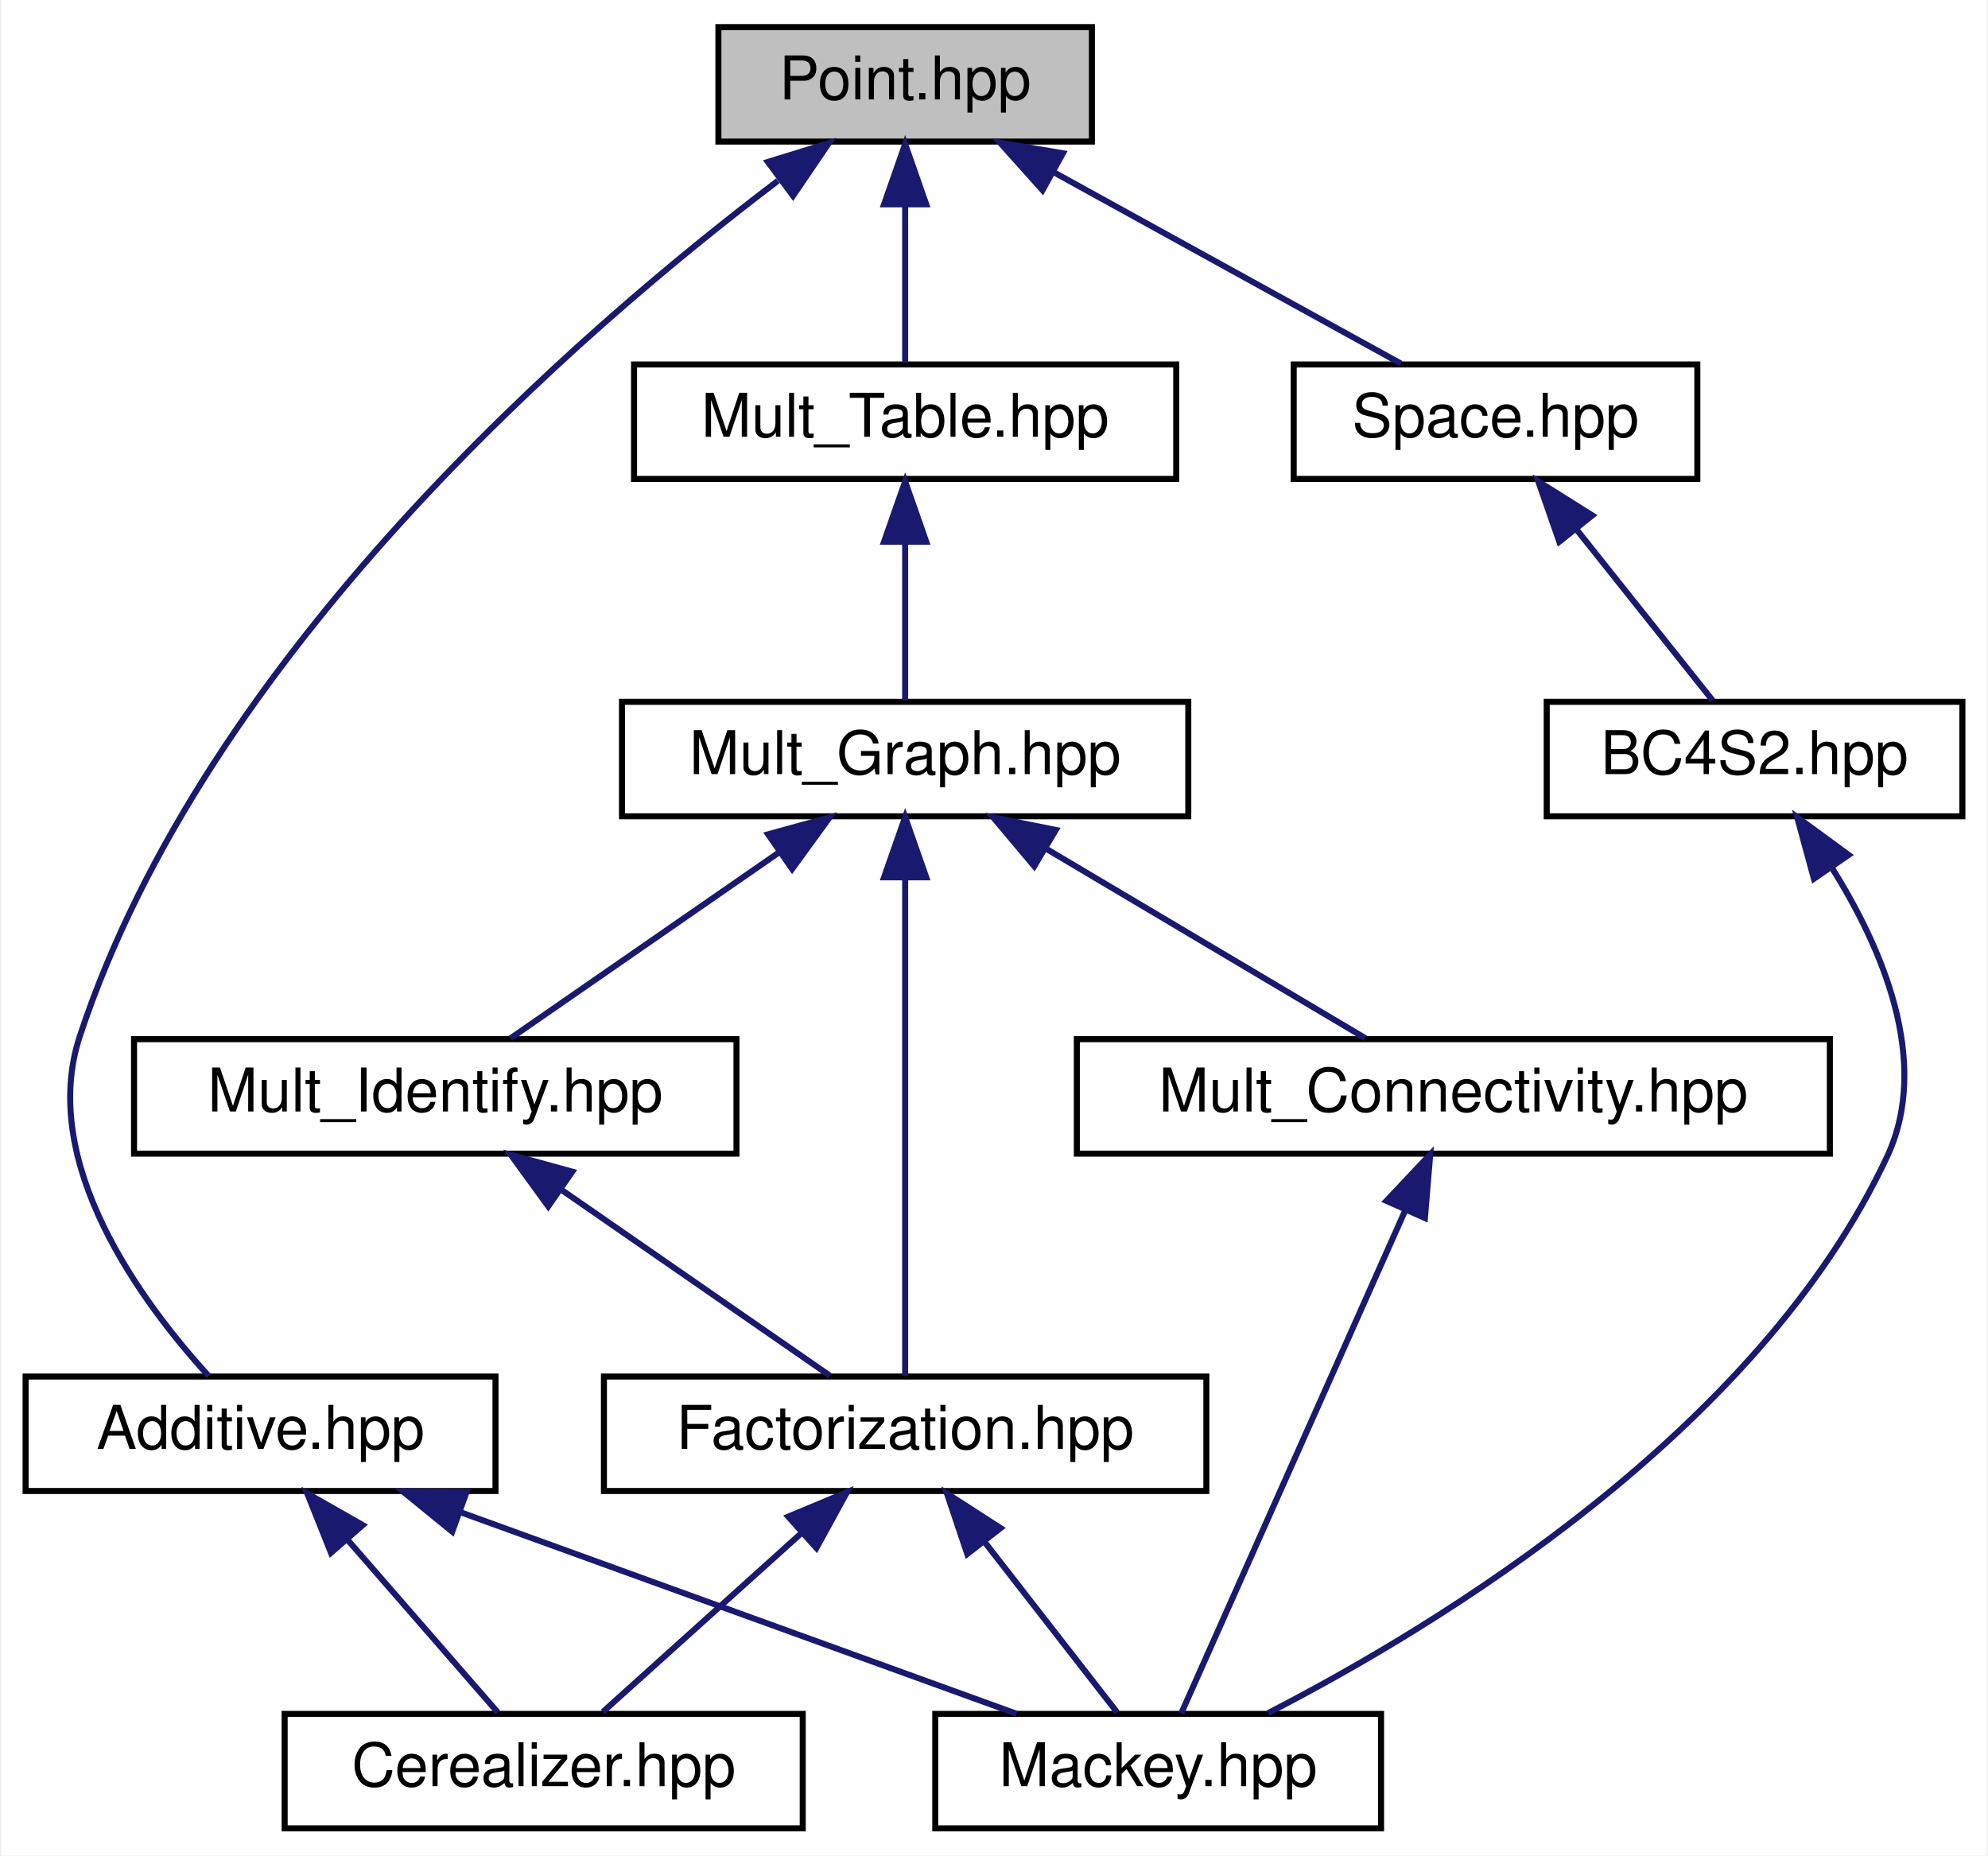
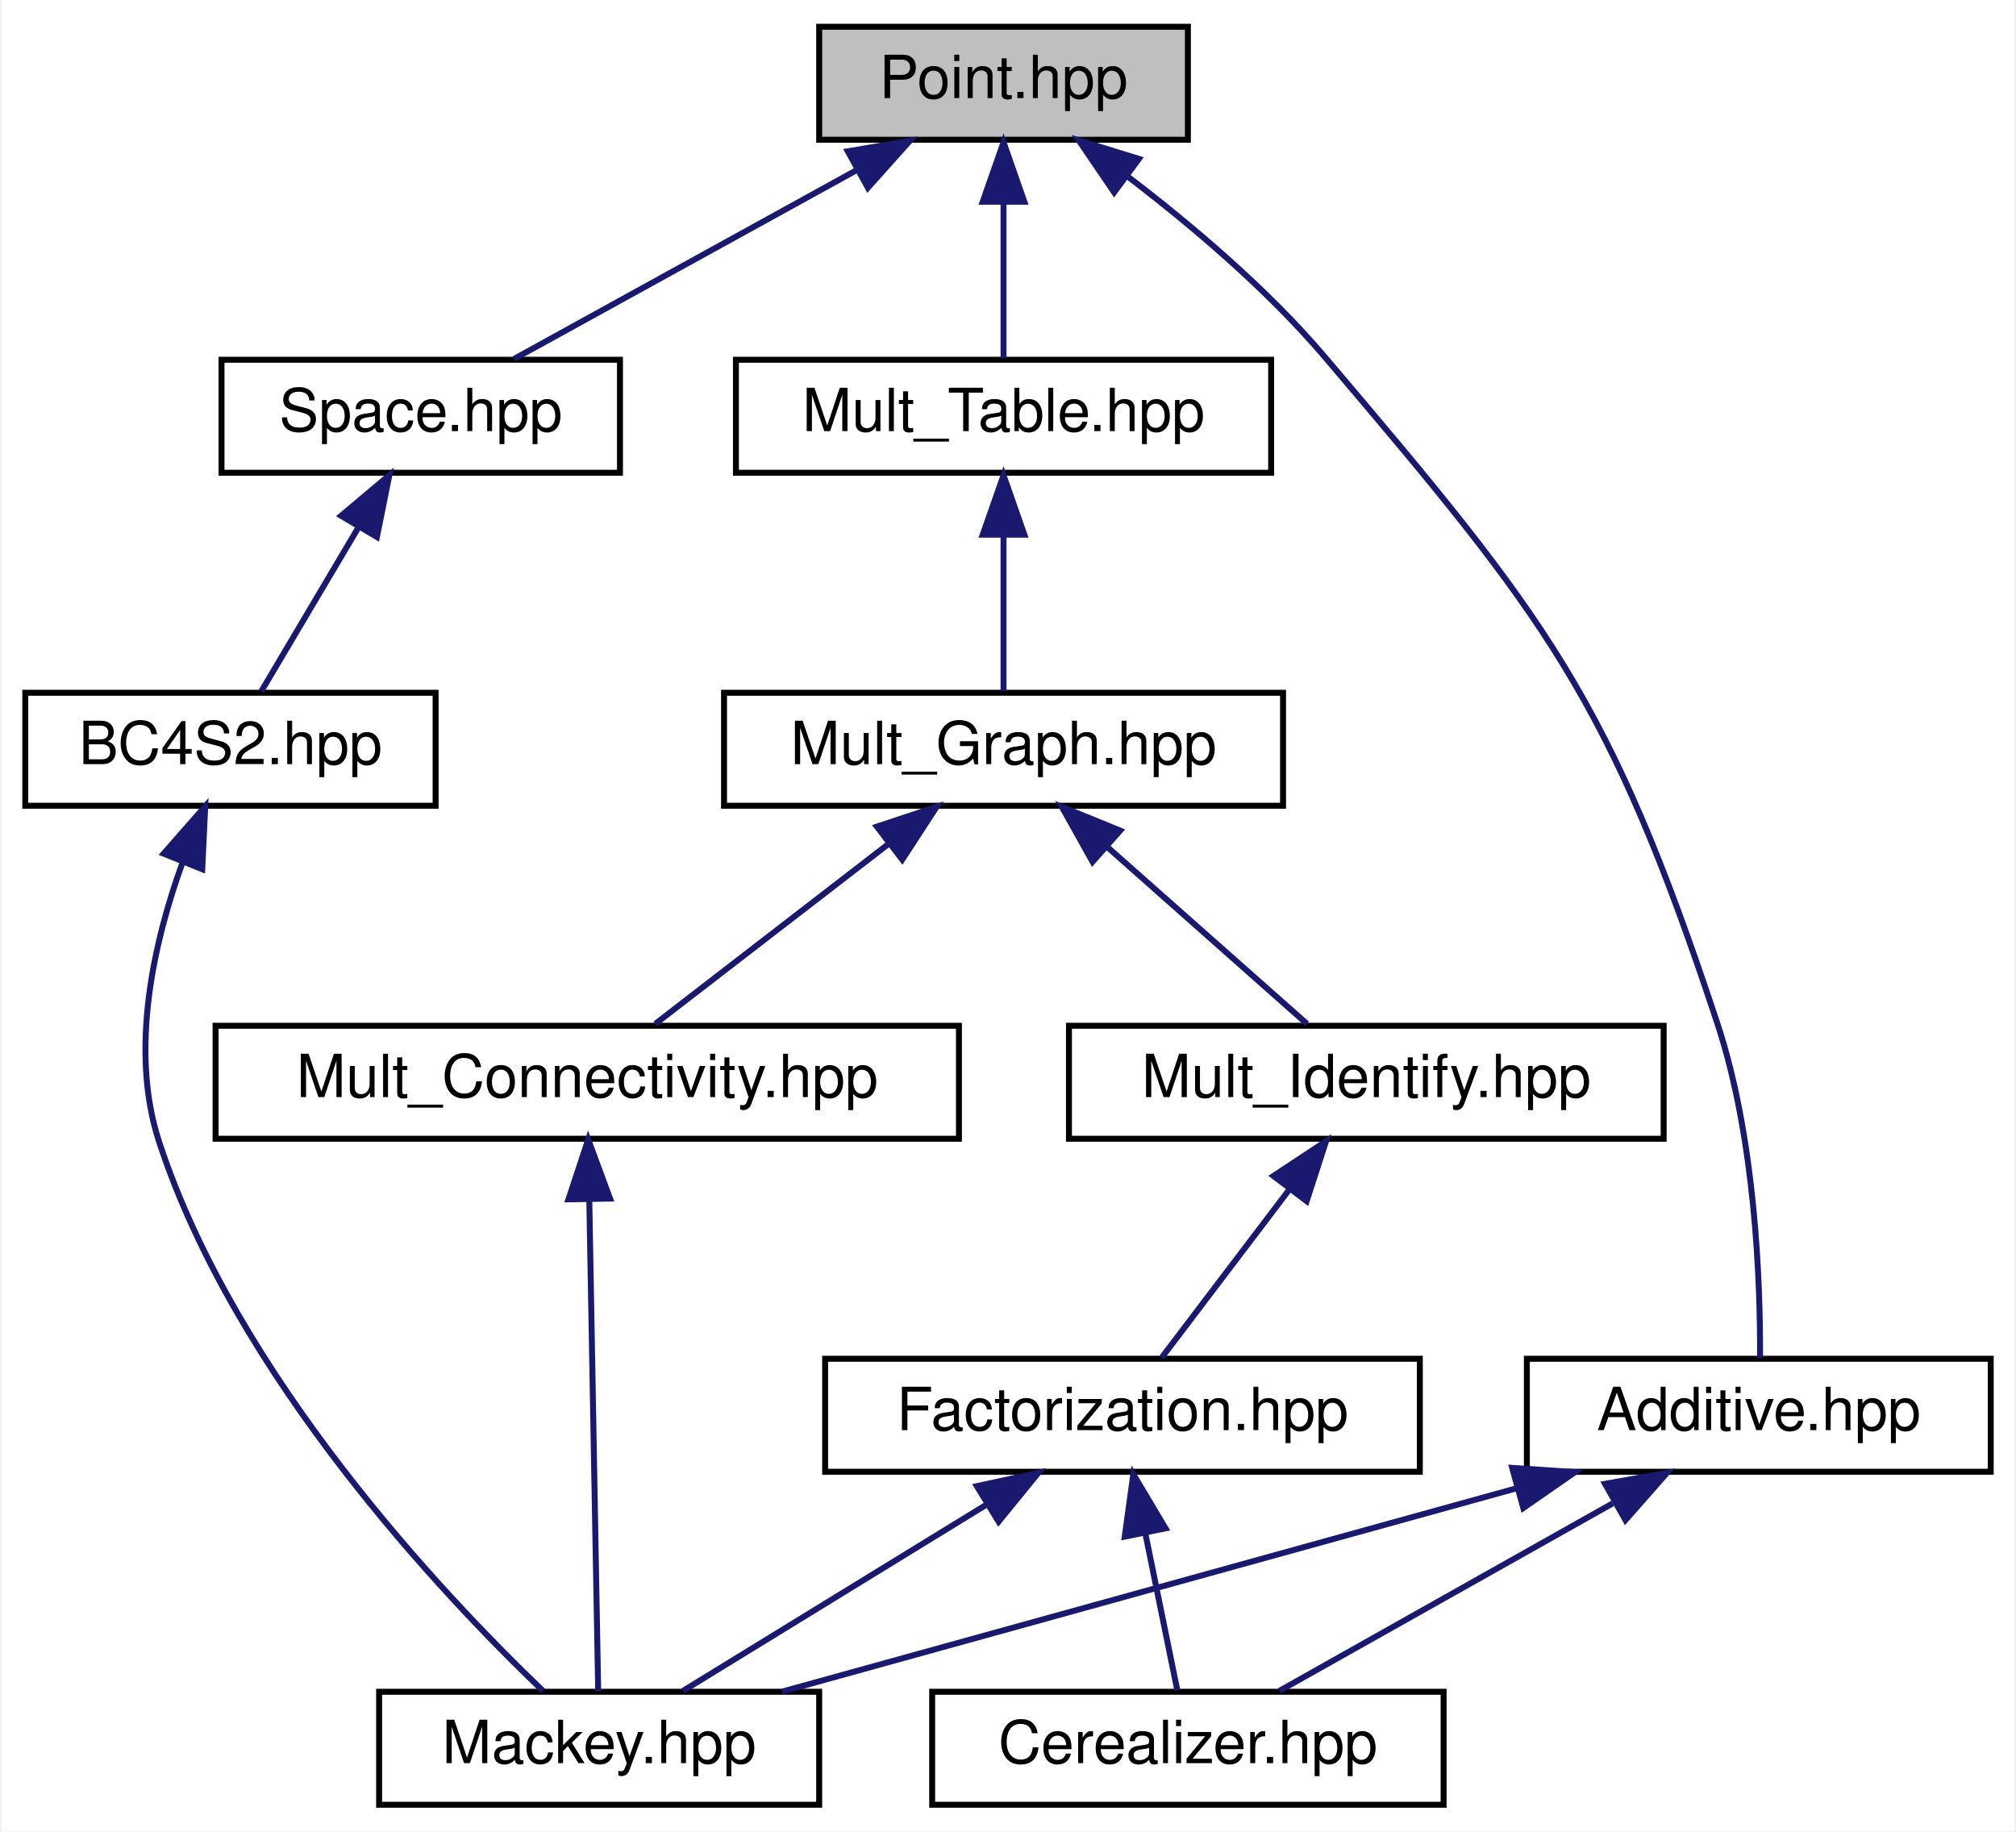
- <svg xmlns="http://www.w3.org/2000/svg" xmlns:xlink="http://www.w3.org/1999/xlink" width="330pt" height="308pt" viewBox="0.00 0.00 329.50 308.00">
+ <svg xmlns="http://www.w3.org/2000/svg" xmlns:xlink="http://www.w3.org/1999/xlink" width="339pt" height="308pt" viewBox="0.00 0.00 338.50 308.00">
  <g id="graph0" class="graph" transform="scale(1 1) rotate(0) translate(4 304)">
-     <polygon fill="white" stroke="transparent" points="-4,4 -4,-304 325.5,-304 325.5,4 -4,4" />
+     <polygon fill="white" stroke="transparent" points="-4,4 -4,-304 334.5,-304 334.5,4 -4,4" />
    <g id="node1" class="node">
      <g id="a_node1">
-         <a xlink:title="Contains the computations for RO(G) homology of a point.">
-           <polygon fill="#bfbfbf" stroke="black" points="115,-280.5 115,-299.5 177,-299.5 177,-280.5 115,-280.5" />
-           <text text-anchor="middle" x="146" y="-287.5" font-family="Helvetica,sans-Serif" font-size="10.00">Point.hpp</text>
+         <a xlink:title="Contains the methods computing the RO(G) homology of a point.">
+           <polygon fill="#bfbfbf" stroke="black" points="133.5,-280.5 133.5,-299.5 195.5,-299.5 195.5,-280.5 133.5,-280.5" />
+           <text text-anchor="middle" x="164.5" y="-287.5" font-family="Helvetica,sans-Serif" font-size="10.00">Point.hpp</text>
        </a>
      </g>
    </g>
    <g id="node2" class="node">
      <g id="a_node2">
-         <a xlink:href="Mult__Table_8hpp.html" target="_top" xlink:title="Contains the classes mackey::MultTableData and mackey::MultTable that form the multiplication table.">
-           <polygon fill="white" stroke="black" points="101,-224.5 101,-243.5 191,-243.5 191,-224.5 101,-224.5" />
-           <text text-anchor="middle" x="146" y="-231.5" font-family="Helvetica,sans-Serif" font-size="10.00">Mult_Table.hpp</text>
+         <a xlink:href="Mult__Table_8hpp.html" target="_top" xlink:title="Contains the classes mackey::MultTableData and mackey::MultTable.">
+           <polygon fill="white" stroke="black" points="119.5,-224.5 119.5,-243.5 209.5,-243.5 209.5,-224.5 119.5,-224.5" />
+           <text text-anchor="middle" x="164.5" y="-231.5" font-family="Helvetica,sans-Serif" font-size="10.00">Mult_Table.hpp</text>
        </a>
      </g>
    </g>
    <g id="edge1" class="edge">
-       <path fill="none" stroke="midnightblue" d="M146,-269.8C146,-260.91 146,-250.78 146,-243.75" />
-       <polygon fill="midnightblue" stroke="midnightblue" points="142.5,-270.08 146,-280.08 149.5,-270.08 142.5,-270.08" />
+       <path fill="none" stroke="midnightblue" d="M164.5,-269.8C164.5,-260.91 164.5,-250.78 164.5,-243.75" />
+       <polygon fill="midnightblue" stroke="midnightblue" points="161,-270.08 164.5,-280.08 168,-270.08 161,-270.08" />
    </g>
    <g id="node9" class="node">
      <g id="a_node9">
-         <a xlink:href="Additive_8hpp.html" target="_top" xlink:title="Contains the class for presenting the additive structure of the RO(G) homology.">
-           <polygon fill="white" stroke="black" points="0,-56.5 0,-75.5 78,-75.5 78,-56.5 0,-56.5" />
-           <text text-anchor="middle" x="39" y="-63.5" font-family="Helvetica,sans-Serif" font-size="10.00">Additive.hpp</text>
+         <a xlink:href="Additive_8hpp.html" target="_top" xlink:title="Contains the class mackey::AdditiveStructure">
+           <polygon fill="white" stroke="black" points="252.5,-56.5 252.5,-75.5 330.5,-75.5 330.5,-56.5 252.5,-56.5" />
+           <text text-anchor="middle" x="291.5" y="-63.5" font-family="Helvetica,sans-Serif" font-size="10.00">Additive.hpp</text>
        </a>
      </g>
    </g>
-     <g id="edge10" class="edge">
-       <path fill="none" stroke="midnightblue" d="M124.88,-273.99C91.94,-249.03 29.94,-195.43 9,-132 2.06,-110.99 19.28,-87.77 30.41,-75.57" />
-       <polygon fill="midnightblue" stroke="midnightblue" points="123.22,-277.12 133.34,-280.25 127.39,-271.49 123.22,-277.12" />
+     <g id="edge9" class="edge">
+       <path fill="none" stroke="midnightblue" d="M185.19,-274.46C195.92,-266.29 208.77,-255.45 218.5,-244 255.91,-199.97 266.33,-186.85 284.5,-132 290.92,-112.61 291.78,-88.35 291.71,-75.66" />
+       <polygon fill="midnightblue" stroke="midnightblue" points="183.1,-271.65 177.14,-280.41 187.26,-277.28 183.1,-271.65" />
    </g>
    <g id="node10" class="node">
      <g id="a_node10">
-         <a xlink:href="Space_8hpp.html" target="_top" xlink:title="File containing the class for spaces other than points!">
-           <polygon fill="white" stroke="black" points="210.5,-224.5 210.5,-243.5 277.5,-243.5 277.5,-224.5 210.5,-224.5" />
-           <text text-anchor="middle" x="244" y="-231.5" font-family="Helvetica,sans-Serif" font-size="10.00">Space.hpp</text>
+         <a xlink:href="Space_8hpp.html" target="_top" xlink:title="Contains the class mackey::Space.">
+           <polygon fill="white" stroke="black" points="33,-224.5 33,-243.5 100,-243.5 100,-224.5 33,-224.5" />
+           <text text-anchor="middle" x="66.5" y="-231.5" font-family="Helvetica,sans-Serif" font-size="10.00">Space.hpp</text>
+         </a>
+       </g>
+     </g>
+     <g id="edge12" class="edge">
+       <path fill="none" stroke="midnightblue" d="M139.91,-275.45C121.82,-265.48 97.77,-252.23 82.21,-243.65" />
+       <polygon fill="midnightblue" stroke="midnightblue" points="138.31,-278.56 148.75,-280.32 141.69,-272.43 138.31,-278.56" />
+     </g>
+     <g id="node3" class="node">
+       <g id="a_node3">
+         <a xlink:href="Mult__Graph_8hpp.html" target="_top" xlink:title="Contains the class mackey::MultGraph.">
+           <polygon fill="white" stroke="black" points="117.5,-168.5 117.5,-187.5 211.5,-187.5 211.5,-168.5 117.5,-168.5" />
+           <text text-anchor="middle" x="164.5" y="-175.5" font-family="Helvetica,sans-Serif" font-size="10.00">Mult_Graph.hpp</text>
+         </a>
+       </g>
+     </g>
+     <g id="edge2" class="edge">
+       <path fill="none" stroke="midnightblue" d="M164.5,-213.8C164.5,-204.91 164.5,-194.78 164.5,-187.75" />
+       <polygon fill="midnightblue" stroke="midnightblue" points="161,-214.08 164.5,-224.08 168,-214.08 161,-214.08" />
+     </g>
+     <g id="node4" class="node">
+       <g id="a_node4">
+         <a xlink:href="Mult__Connectivity_8hpp.html" target="_top" xlink:title="Contains the class mackey::MultConnectivity.">
+           <polygon fill="white" stroke="black" points="32,-112.5 32,-131.5 157,-131.5 157,-112.5 32,-112.5" />
+           <text text-anchor="middle" x="94.5" y="-119.5" font-family="Helvetica,sans-Serif" font-size="10.00">Mult_Connectivity.hpp</text>
+         </a>
+       </g>
+     </g>
+     <g id="edge3" class="edge">
+       <path fill="none" stroke="midnightblue" d="M145.19,-162.1C132.59,-152.38 116.57,-140.03 105.95,-131.83" />
+       <polygon fill="midnightblue" stroke="midnightblue" points="143.2,-164.99 153.25,-168.32 147.47,-159.44 143.2,-164.99" />
+     </g>
+     <g id="node6" class="node">
+       <g id="a_node6">
+         <a xlink:href="Mult__Identify_8hpp.html" target="_top" xlink:title="Contains the class mackey::MultIdentify.">
+           <polygon fill="white" stroke="black" points="175.5,-112.5 175.5,-131.5 275.5,-131.5 275.5,-112.5 175.5,-112.5" />
+           <text text-anchor="middle" x="225.5" y="-119.5" font-family="Helvetica,sans-Serif" font-size="10.00">Mult_Identify.hpp</text>
+         </a>
+       </g>
+     </g>
+     <g id="edge5" class="edge">
+       <path fill="none" stroke="midnightblue" d="M181.97,-161.54C192.84,-151.91 206.44,-139.87 215.52,-131.83" />
+       <polygon fill="midnightblue" stroke="midnightblue" points="179.47,-159.07 174.3,-168.32 184.11,-164.32 179.47,-159.07" />
+     </g>
+     <g id="node5" class="node">
+       <g id="a_node5">
+         <a xlink:href="Mackey_8hpp.html" target="_top" xlink:title="Includes the entire library apart from Serialization/Cerealizer.hpp.">
+           <polygon fill="white" stroke="black" points="59.5,-0.5 59.5,-19.5 133.5,-19.5 133.5,-0.5 59.5,-0.5" />
+           <text text-anchor="middle" x="96.5" y="-7.5" font-family="Helvetica,sans-Serif" font-size="10.00">Mackey.hpp</text>
+         </a>
+       </g>
+     </g>
+     <g id="edge4" class="edge">
+       <path fill="none" stroke="midnightblue" d="M94.84,-102.35C95.28,-78.25 96.02,-37.31 96.34,-19.59" />
+       <polygon fill="midnightblue" stroke="midnightblue" points="91.34,-102.31 94.66,-112.37 98.34,-102.43 91.34,-102.31" />
+     </g>
+     <g id="node7" class="node">
+       <g id="a_node7">
+         <a xlink:href="Factorization_8hpp.html" target="_top" xlink:title="Contains the class mackey::Factorization.">
+           <polygon fill="white" stroke="black" points="134.5,-56.5 134.5,-75.5 234.5,-75.5 234.5,-56.5 134.5,-56.5" />
+           <text text-anchor="middle" x="184.5" y="-63.5" font-family="Helvetica,sans-Serif" font-size="10.00">Factorization.hpp</text>
+         </a>
+       </g>
+     </g>
+     <g id="edge6" class="edge">
+       <path fill="none" stroke="midnightblue" d="M212.48,-103.86C205.38,-94.5 196.9,-83.33 191.14,-75.75" />
+       <polygon fill="midnightblue" stroke="midnightblue" points="209.89,-106.24 218.73,-112.08 215.47,-102 209.89,-106.24" />
+     </g>
+     <g id="edge7" class="edge">
+       <path fill="none" stroke="midnightblue" d="M161.52,-50.9C145.39,-41 124.32,-28.07 110.6,-19.65" />
+       <polygon fill="midnightblue" stroke="midnightblue" points="160.01,-54.08 170.36,-56.32 163.67,-48.11 160.01,-54.08" />
+     </g>
+     <g id="node8" class="node">
+       <g id="a_node8">
+         <a xlink:href="Cerealizer_8hpp.html" target="_top" xlink:title="Contains the methods for serializing the results of our computations via cereal.">
+           <polygon fill="white" stroke="black" points="152.5,-0.5 152.5,-19.5 238.5,-19.5 238.5,-0.5 152.5,-0.5" />
+           <text text-anchor="middle" x="195.5" y="-7.5" font-family="Helvetica,sans-Serif" font-size="10.00">Cerealizer.hpp</text>
+         </a>
+       </g>
+     </g>
+     <g id="edge8" class="edge">
+       <path fill="none" stroke="midnightblue" d="M188.35,-46.1C190.18,-37.14 192.27,-26.86 193.72,-19.75" />
+       <polygon fill="midnightblue" stroke="midnightblue" points="184.88,-45.59 186.32,-56.08 191.74,-46.98 184.88,-45.59" />
+     </g>
+     <g id="edge10" class="edge">
+       <path fill="none" stroke="midnightblue" d="M250.69,-53.7C213.89,-43.51 160.57,-28.74 127.25,-19.52" />
+       <polygon fill="midnightblue" stroke="midnightblue" points="250.03,-57.15 260.6,-56.44 251.9,-50.4 250.03,-57.15" />
+     </g>
+     <g id="edge11" class="edge">
+       <path fill="none" stroke="midnightblue" d="M266.93,-51.18C249.26,-41.24 225.99,-28.15 210.89,-19.65" />
+       <polygon fill="midnightblue" stroke="midnightblue" points="265.64,-54.47 276.08,-56.32 269.08,-48.37 265.64,-54.47" />
+     </g>
+     <g id="node11" class="node">
+       <g id="a_node11">
+         <a xlink:href="BC4S2_8hpp.html" target="_top" xlink:title="Contains the class mackey::BC4S2.">
+           <polygon fill="white" stroke="black" points="0,-168.5 0,-187.5 69,-187.5 69,-168.5 0,-168.5" />
+           <text text-anchor="middle" x="34.5" y="-175.5" font-family="Helvetica,sans-Serif" font-size="10.00">BC4S2.hpp</text>
        </a>
      </g>
    </g>
    <g id="edge13" class="edge">
-       <path fill="none" stroke="midnightblue" d="M170.59,-275.45C188.68,-265.48 212.73,-252.23 228.29,-243.65" />
-       <polygon fill="midnightblue" stroke="midnightblue" points="168.81,-272.43 161.75,-280.32 172.19,-278.56 168.81,-272.43" />
-     </g>
-     <g id="node3" class="node">
-       <g id="a_node3">
-         <a xlink:href="Mult__Graph_8hpp.html" target="_top" xlink:title="Contains the multiplication graph.">
-           <polygon fill="white" stroke="black" points="99,-168.5 99,-187.5 193,-187.5 193,-168.5 99,-168.5" />
-           <text text-anchor="middle" x="146" y="-175.5" font-family="Helvetica,sans-Serif" font-size="10.00">Mult_Graph.hpp</text>
-         </a>
-       </g>
-     </g>
-     <g id="edge2" class="edge">
-       <path fill="none" stroke="midnightblue" d="M146,-213.8C146,-204.91 146,-194.78 146,-187.75" />
-       <polygon fill="midnightblue" stroke="midnightblue" points="142.5,-214.08 146,-224.08 149.5,-214.08 142.5,-214.08" />
-     </g>
-     <g id="node4" class="node">
-       <g id="a_node4">
-         <a xlink:href="Factorization_8hpp.html" target="_top" xlink:title="Contains the multiplication graph and the methods for factorizing generators.">
-           <polygon fill="white" stroke="black" points="96,-56.5 96,-75.5 196,-75.5 196,-56.5 96,-56.5" />
-           <text text-anchor="middle" x="146" y="-63.5" font-family="Helvetica,sans-Serif" font-size="10.00">Factorization.hpp</text>
-         </a>
-       </g>
-     </g>
-     <g id="edge3" class="edge">
-       <path fill="none" stroke="midnightblue" d="M146,-158.35C146,-134.25 146,-93.31 146,-75.59" />
-       <polygon fill="midnightblue" stroke="midnightblue" points="142.5,-158.37 146,-168.37 149.5,-158.37 142.5,-158.37" />
-     </g>
-     <g id="node7" class="node">
-       <g id="a_node7">
-         <a xlink:href="Mult__Connectivity_8hpp.html" target="_top" xlink:title="Contains methods for the finding the connectivity of the multiplication graph should identification f...">
-           <polygon fill="white" stroke="black" points="174.5,-112.5 174.5,-131.5 299.5,-131.5 299.5,-112.5 174.5,-112.5" />
-           <text text-anchor="middle" x="237" y="-119.5" font-family="Helvetica,sans-Serif" font-size="10.00">Mult_Connectivity.hpp</text>
-         </a>
-       </g>
-     </g>
-     <g id="edge6" class="edge">
-       <path fill="none" stroke="midnightblue" d="M169.29,-163.18C186.04,-153.24 208.1,-140.15 222.42,-131.65" />
-       <polygon fill="midnightblue" stroke="midnightblue" points="167.43,-160.21 160.62,-168.32 171.01,-166.23 167.43,-160.21" />
-     </g>
-     <g id="node8" class="node">
-       <g id="a_node8">
-         <a xlink:href="Mult__Identify_8hpp.html" target="_top" xlink:title="Contains extra identification methods for the multiplication graph.">
-           <polygon fill="white" stroke="black" points="18,-112.5 18,-131.5 118,-131.5 118,-112.5 18,-112.5" />
-           <text text-anchor="middle" x="68" y="-119.5" font-family="Helvetica,sans-Serif" font-size="10.00">Mult_Identify.hpp</text>
-         </a>
-       </g>
-     </g>
-     <g id="edge8" class="edge">
-       <path fill="none" stroke="midnightblue" d="M125.23,-162.62C110.98,-152.76 92.54,-139.99 80.5,-131.65" />
-       <polygon fill="midnightblue" stroke="midnightblue" points="123.25,-165.51 133.47,-168.32 127.24,-159.75 123.25,-165.51" />
-     </g>
-     <g id="node5" class="node">
-       <g id="a_node5">
-         <a xlink:href="Mackey_8hpp.html" target="_top" xlink:title="Includes the entire library.">
-           <polygon fill="white" stroke="black" points="151,-0.5 151,-19.5 225,-19.5 225,-0.5 151,-0.5" />
-           <text text-anchor="middle" x="188" y="-7.5" font-family="Helvetica,sans-Serif" font-size="10.00">Mackey.hpp</text>
-         </a>
-       </g>
-     </g>
-     <g id="edge4" class="edge">
-       <path fill="none" stroke="midnightblue" d="M159.11,-48.14C166.43,-38.74 175.24,-27.4 181.19,-19.75" />
-       <polygon fill="midnightblue" stroke="midnightblue" points="156.31,-46.04 152.94,-56.08 161.84,-50.34 156.31,-46.04" />
-     </g>
-     <g id="node6" class="node">
-       <g id="a_node6">
-         <a xlink:href="Cerealizer_8hpp.html" target="_top" xlink:title="Contains the methods for serializing the results of our computations (before their interpretation) vi...">
-           <polygon fill="white" stroke="black" points="43,-0.5 43,-19.5 129,-19.5 129,-0.5 43,-0.5" />
-           <text text-anchor="middle" x="86" y="-7.5" font-family="Helvetica,sans-Serif" font-size="10.00">Cerealizer.hpp</text>
-         </a>
-       </g>
-     </g>
-     <g id="edge5" class="edge">
-       <path fill="none" stroke="midnightblue" d="M128.82,-49.54C118.12,-39.91 104.74,-27.87 95.82,-19.83" />
-       <polygon fill="midnightblue" stroke="midnightblue" points="126.59,-52.24 136.36,-56.32 131.27,-47.03 126.59,-52.24" />
-     </g>
-     <g id="edge7" class="edge">
-       <path fill="none" stroke="midnightblue" d="M228.98,-103C218.29,-79 199.79,-37.47 191.83,-19.59" />
-       <polygon fill="midnightblue" stroke="midnightblue" points="225.89,-104.66 233.16,-112.37 232.28,-101.81 225.89,-104.66" />
-     </g>
-     <g id="edge9" class="edge">
-       <path fill="none" stroke="midnightblue" d="M88.77,-106.62C103.02,-96.76 121.46,-83.99 133.5,-75.65" />
-       <polygon fill="midnightblue" stroke="midnightblue" points="86.76,-103.75 80.53,-112.32 90.75,-109.51 86.76,-103.75" />
-     </g>
-     <g id="edge11" class="edge">
-       <path fill="none" stroke="midnightblue" d="M72.37,-52.91C100.38,-42.75 139.7,-28.51 164.5,-19.52" />
-       <polygon fill="midnightblue" stroke="midnightblue" points="70.82,-49.75 62.61,-56.44 73.2,-56.33 70.82,-49.75" />
-     </g>
-     <g id="edge12" class="edge">
-       <path fill="none" stroke="midnightblue" d="M53.42,-48.43C61.66,-38.97 71.65,-27.48 78.38,-19.75" />
-       <polygon fill="midnightblue" stroke="midnightblue" points="50.69,-46.24 46.76,-56.08 55.97,-50.84 50.69,-46.24" />
-     </g>
-     <g id="node11" class="node">
-       <g id="a_node11">
-         <a xlink:href="BC4S2_8hpp.html" target="_top" xlink:title=" ">
-           <polygon fill="white" stroke="black" points="252.5,-168.5 252.5,-187.5 321.5,-187.5 321.5,-168.5 252.5,-168.5" />
-           <text text-anchor="middle" x="287" y="-175.5" font-family="Helvetica,sans-Serif" font-size="10.00">BC4S2.hpp</text>
-         </a>
-       </g>
+       <path fill="none" stroke="midnightblue" d="M56,-215.27C50.53,-206.05 44.08,-195.17 39.69,-187.75" />
+       <polygon fill="midnightblue" stroke="midnightblue" points="53.11,-217.26 61.22,-224.08 59.13,-213.7 53.11,-217.26" />
    </g>
    <g id="edge14" class="edge">
-       <path fill="none" stroke="midnightblue" d="M257.42,-216.14C264.91,-206.74 273.94,-195.4 280.03,-187.75" />
-       <polygon fill="midnightblue" stroke="midnightblue" points="254.59,-214.08 251.1,-224.08 260.07,-218.44 254.59,-214.08" />
-     </g>
-     <g id="edge15" class="edge">
-       <path fill="none" stroke="midnightblue" d="M299.73,-160.11C308.15,-146.75 316.38,-127.78 309,-112 287.66,-66.4 234.49,-34.17 206.27,-19.65" />
-       <polygon fill="midnightblue" stroke="midnightblue" points="296.85,-158.13 294.07,-168.35 302.62,-162.09 296.85,-158.13" />
+       <path fill="none" stroke="midnightblue" d="M26.47,-159.03C21.68,-145.8 17.43,-127.49 22.5,-112 35.41,-72.54 70.25,-35.74 87.11,-19.6" />
+       <polygon fill="midnightblue" stroke="midnightblue" points="23.27,-160.45 30.26,-168.41 29.76,-157.82 23.27,-160.45" />
    </g>
  </g>
</svg>
